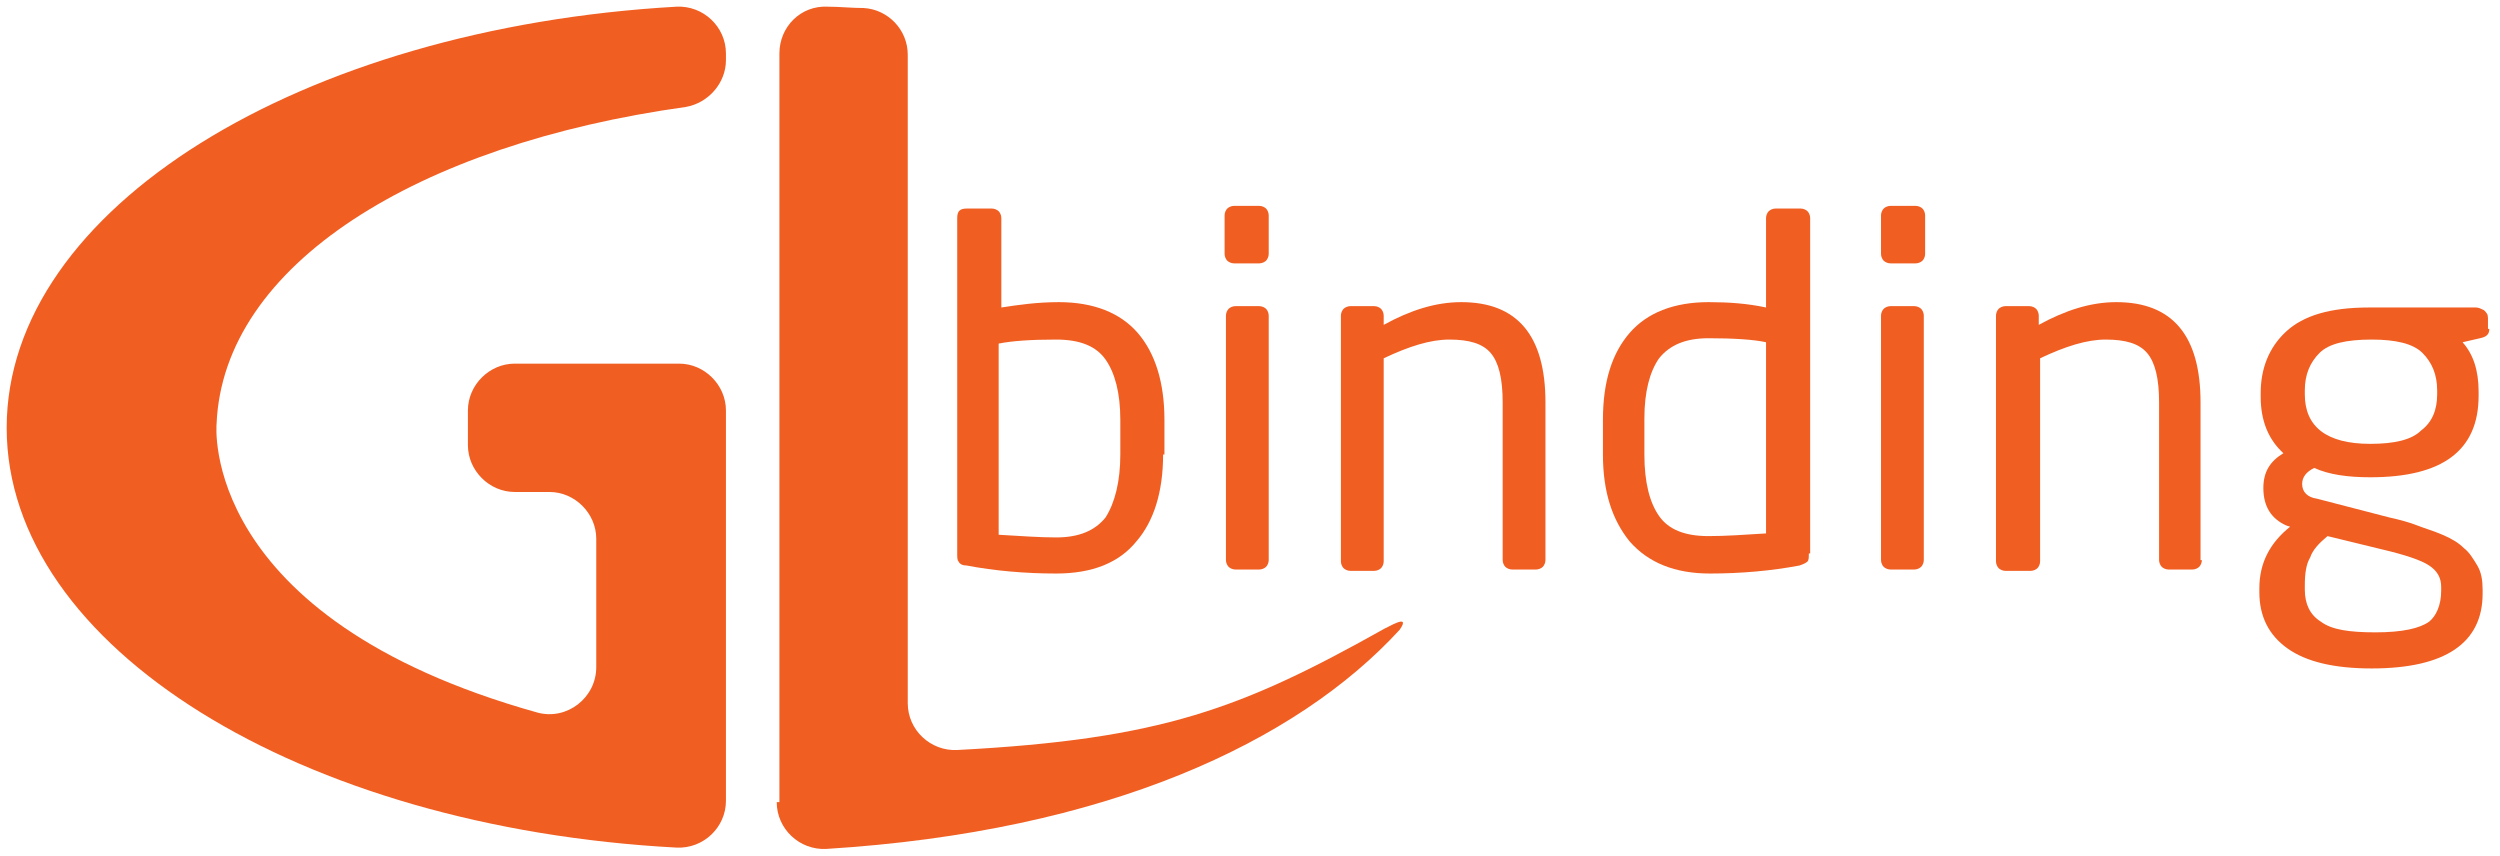
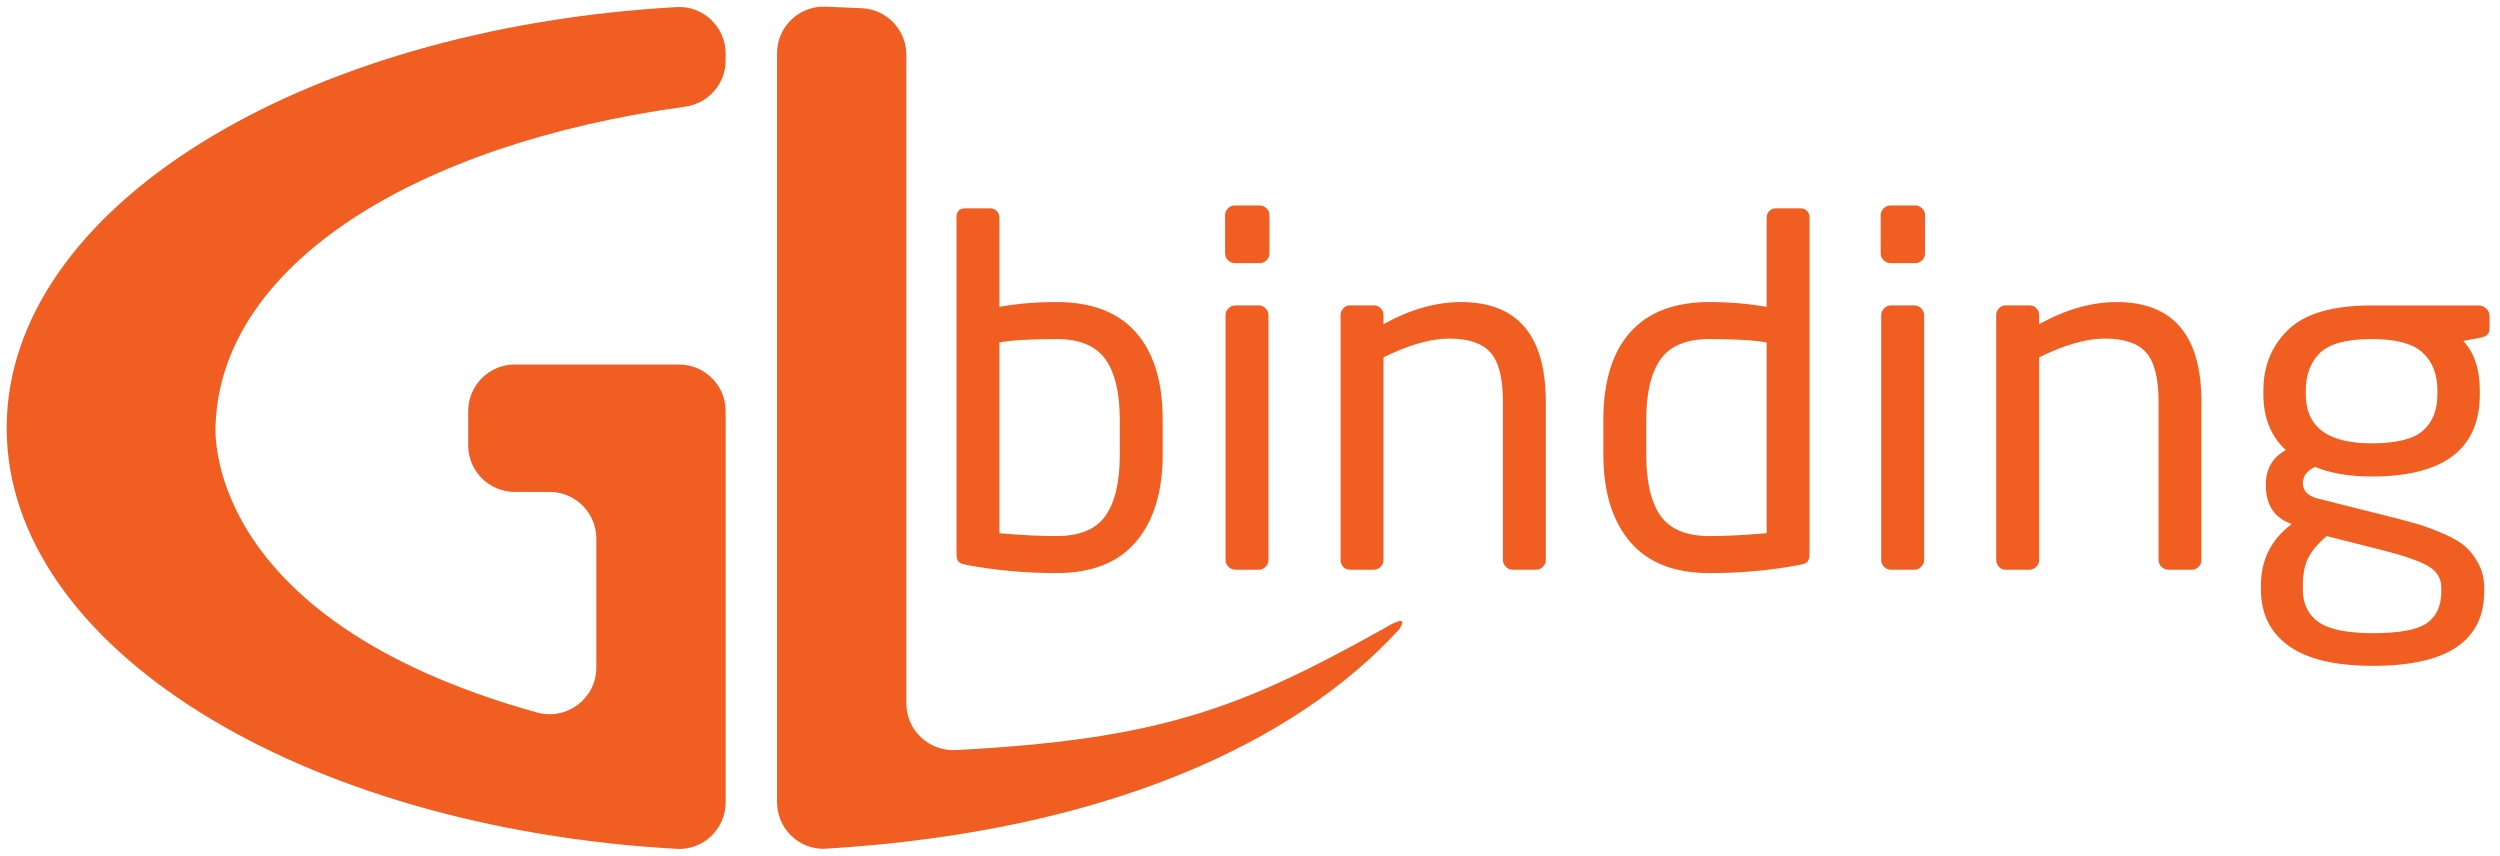
- <svg xmlns="http://www.w3.org/2000/svg" version="1.1" id="Layer_1" x="0px" y="0px" viewBox="0 0 187 64" enable-background="new 0 0 187 64" xml:space="preserve">
-   <path fill="#F15E22" d="M44.6,49.9v-9.6c0-1.9-1.6-3.5-3.5-3.5h-2.6c-1.9,0-3.5-1.6-3.5-3.5v-2.6c0-1.9,1.6-3.5,3.5-3.5h12.3  c1.9,0,3.5,1.6,3.5,3.5l0,29.2c0,2-1.7,3.6-3.7,3.5C22.5,61.9,0.5,48.4,0.5,32c0-16.4,22-29.9,50.1-31.5c2-0.1,3.7,1.5,3.7,3.5v0.5  c0,1.7-1.3,3.2-3,3.5c-20.1,2.8-34.6,11.8-35.1,23.7c0,0-1.4,14.5,24,21.6C42.4,53.9,44.6,52.2,44.6,49.9z" />
-   <path fill="#F15E22" d="M58.1,60c0,2,1.7,3.6,3.7,3.5c21-1.3,35.2-8,42.9-16.4c0.9-1.3-1-0.1-1.1-0.1c-10.7,6-16.7,8.3-32,9.1  c-2,0.1-3.7-1.5-3.7-3.5V4.1c0-1.9-1.5-3.4-3.3-3.5c-0.9,0-1.8-0.1-2.7-0.1c-2-0.1-3.6,1.5-3.6,3.5V60z" />
-   <path fill="#F15E22" d="M87,34c0,2.8-0.7,5-2,6.5c-1.3,1.6-3.3,2.4-6,2.4c-2.3,0-4.6-0.2-6.7-0.6c-0.3,0-0.5-0.1-0.6-0.3  c-0.1-0.1-0.1-0.3-0.1-0.6V16.3c0-0.5,0.2-0.7,0.7-0.7h1.9c0.2,0,0.4,0.1,0.5,0.2c0.1,0.1,0.2,0.3,0.2,0.5V23  c1.3-0.2,2.7-0.4,4.3-0.4c2.6,0,4.6,0.8,5.9,2.3c1.3,1.5,2,3.7,2,6.5V34z M83.8,34v-2.6c0-2-0.4-3.5-1.1-4.5c-0.7-1-1.9-1.5-3.7-1.5  c-1.9,0-3.3,0.1-4.3,0.3v14.3c1.7,0.1,3.1,0.2,4.3,0.2c1.7,0,2.9-0.5,3.7-1.5C83.4,37.6,83.8,36,83.8,34z" />
-   <path fill="#F15E22" d="M94.9,19c0,0.2-0.1,0.4-0.2,0.5c-0.1,0.1-0.3,0.2-0.5,0.2h-1.9c-0.2,0-0.4-0.1-0.5-0.2  c-0.1-0.1-0.2-0.3-0.2-0.5v-2.9c0-0.2,0.1-0.4,0.2-0.5c0.1-0.1,0.3-0.2,0.5-0.2h1.9c0.2,0,0.4,0.1,0.5,0.2c0.1,0.1,0.2,0.3,0.2,0.5  V19z M94.9,41.9c0,0.2-0.1,0.4-0.2,0.5c-0.1,0.1-0.3,0.2-0.5,0.2h-1.8c-0.2,0-0.4-0.1-0.5-0.2c-0.1-0.1-0.2-0.3-0.2-0.5V23.6  c0-0.2,0.1-0.4,0.2-0.5c0.1-0.1,0.3-0.2,0.5-0.2h1.8c0.2,0,0.4,0.1,0.5,0.2c0.1,0.1,0.2,0.3,0.2,0.5V41.9z" />
-   <path fill="#F15E22" d="M115.6,41.9c0,0.2-0.1,0.4-0.2,0.5c-0.1,0.1-0.3,0.2-0.5,0.2h-1.8c-0.2,0-0.4-0.1-0.5-0.2  c-0.1-0.1-0.2-0.3-0.2-0.5V30.1c0-1.8-0.3-3-0.9-3.7c-0.6-0.7-1.6-1-3.1-1c-1.4,0-3,0.5-4.9,1.4v15.2c0,0.2-0.1,0.4-0.2,0.5  c-0.1,0.1-0.3,0.2-0.5,0.2H101c-0.2,0-0.4-0.1-0.5-0.2c-0.1-0.1-0.2-0.3-0.2-0.5V23.6c0-0.2,0.1-0.4,0.2-0.5  c0.1-0.1,0.3-0.2,0.5-0.2h1.8c0.2,0,0.4,0.1,0.5,0.2c0.1,0.1,0.2,0.3,0.2,0.5v0.7c2-1.1,3.9-1.7,5.8-1.7c4.2,0,6.3,2.5,6.3,7.5V41.9  z" />
-   <path fill="#F15E22" d="M135.3,41.4c0,0.3,0,0.5-0.1,0.6c-0.1,0.1-0.3,0.2-0.6,0.3c-2.1,0.4-4.4,0.6-6.7,0.6c-2.6,0-4.6-0.8-6-2.4  c-1.3-1.6-2-3.7-2-6.5v-2.6c0-2.9,0.7-5,2-6.5c1.3-1.5,3.3-2.3,5.9-2.3c1.5,0,2.9,0.1,4.3,0.4v-6.7c0-0.2,0.1-0.4,0.2-0.5  c0.1-0.1,0.3-0.2,0.5-0.2h1.9c0.2,0,0.4,0.1,0.5,0.2c0.1,0.1,0.2,0.3,0.2,0.5V41.4z M132.1,39.9V25.6c-0.9-0.2-2.4-0.3-4.3-0.3  c-1.7,0-2.9,0.5-3.7,1.5c-0.7,1-1.1,2.5-1.1,4.5V34c0,2.1,0.4,3.6,1.1,4.6c0.7,1,1.9,1.5,3.7,1.5C129.1,40.1,130.5,40,132.1,39.9z" />
-   <path fill="#F15E22" d="M144,19c0,0.2-0.1,0.4-0.2,0.5c-0.1,0.1-0.3,0.2-0.5,0.2h-1.9c-0.2,0-0.4-0.1-0.5-0.2  c-0.1-0.1-0.2-0.3-0.2-0.5v-2.9c0-0.2,0.1-0.4,0.2-0.5c0.1-0.1,0.3-0.2,0.5-0.2h1.9c0.2,0,0.4,0.1,0.5,0.2c0.1,0.1,0.2,0.3,0.2,0.5  V19z M143.9,41.9c0,0.2-0.1,0.4-0.2,0.5c-0.1,0.1-0.3,0.2-0.5,0.2h-1.8c-0.2,0-0.4-0.1-0.5-0.2c-0.1-0.1-0.2-0.3-0.2-0.5V23.6  c0-0.2,0.1-0.4,0.2-0.5c0.1-0.1,0.3-0.2,0.5-0.2h1.8c0.2,0,0.4,0.1,0.5,0.2c0.1,0.1,0.2,0.3,0.2,0.5V41.9z" />
-   <path fill="#F15E22" d="M164.7,41.9c0,0.2-0.1,0.4-0.2,0.5c-0.1,0.1-0.3,0.2-0.5,0.2h-1.8c-0.2,0-0.4-0.1-0.5-0.2  c-0.1-0.1-0.2-0.3-0.2-0.5V30.1c0-1.8-0.3-3-0.9-3.7c-0.6-0.7-1.6-1-3.1-1c-1.4,0-3,0.5-4.9,1.4v15.2c0,0.2-0.1,0.4-0.2,0.5  c-0.1,0.1-0.3,0.2-0.5,0.2H150c-0.2,0-0.4-0.1-0.5-0.2c-0.1-0.1-0.2-0.3-0.2-0.5V23.6c0-0.2,0.1-0.4,0.2-0.5  c0.1-0.1,0.3-0.2,0.5-0.2h1.8c0.2,0,0.4,0.1,0.5,0.2c0.1,0.1,0.2,0.3,0.2,0.5v0.7c2-1.1,3.9-1.7,5.8-1.7c4.2,0,6.3,2.5,6.3,7.5V41.9  z" />
-   <path fill="#F15E22" d="M186.2,24.6c0,0.4-0.2,0.6-0.7,0.7l-1.3,0.3c0.8,0.9,1.2,2.1,1.2,3.7v0.3c0,4.1-2.7,6.1-8.1,6.1  c-1.7,0-3.1-0.2-4.2-0.7c-0.6,0.3-0.9,0.7-0.9,1.2c0,0.6,0.4,1,1.1,1.1l5.4,1.4c0.9,0.2,1.6,0.4,2.1,0.6c0.5,0.2,1.2,0.4,1.9,0.7  c0.7,0.3,1.2,0.6,1.6,1c0.4,0.3,0.7,0.8,1,1.3s0.4,1.1,0.4,1.8v0.3c0,3.7-2.8,5.6-8.3,5.6c-2.8,0-4.9-0.5-6.3-1.5  c-1.4-1-2.1-2.4-2.1-4.2v-0.3c0-1.9,0.8-3.4,2.3-4.6l-0.3-0.1c-1.1-0.5-1.7-1.4-1.7-2.8v0c0-1.2,0.5-2,1.5-2.6  c-1.1-1-1.7-2.4-1.7-4.2v-0.3c0-1.8,0.6-3.4,1.9-4.6c1.3-1.2,3.3-1.8,6.2-1.8h8c0.2,0,0.4,0.1,0.6,0.2c0.2,0.2,0.3,0.3,0.3,0.6V24.6  z M182.6,44.2v-0.3c0-0.7-0.3-1.2-0.9-1.6c-0.6-0.4-1.8-0.8-3.5-1.2l-4.1-1c-0.6,0.5-1.1,1-1.3,1.6c-0.3,0.5-0.4,1.2-0.4,2.1v0.3  c0,1.1,0.4,1.9,1.2,2.4c0.8,0.6,2.1,0.8,4.1,0.8c2,0,3.3-0.3,4-0.8C182.2,46.1,182.6,45.3,182.6,44.2z M182.3,29.5v-0.3  c0-1.2-0.4-2.1-1.1-2.8c-0.7-0.7-2-1-3.8-1c-1.9,0-3.2,0.3-3.9,1c-0.7,0.7-1.1,1.6-1.1,2.8v0.3c0,2.4,1.6,3.7,4.9,3.7  c1.8,0,3.1-0.3,3.8-1C181.9,31.6,182.3,30.7,182.3,29.5z" />
+ <svg xmlns="http://www.w3.org/2000/svg" version="1.1" id="Layer_1" x="0px" y="0px" viewBox="0 0 186.981 64" enable-background="new 0 0 186.981 64" xml:space="preserve">
+   <path fill="#F15E22" d="M44.6,49.928v-9.645c0-1.928-1.563-3.49-3.49-3.49h-2.604  c-1.928,0-3.49-1.563-3.49-3.49V30.752c0-1.928,1.563-3.49,3.49-3.49h12.277c1.928,0,3.49,1.563,3.49,3.49  l-0,29.25c0,1.992-1.666,3.599-3.655,3.487C22.48,61.908,0.5,48.418,0.5,32.009  c0-16.408,21.98-29.899,50.118-31.48c1.989-0.112,3.655,1.495,3.655,3.487v0.507c0,1.75-1.299,3.219-3.033,3.457  c-20.128,2.762-34.64,11.774-35.113,23.72c0,0-1.398,14.502,24.03,21.589  C42.387,53.91,44.6,52.242,44.6,49.928z" />
+   <path fill="#F15E22" d="M58.115,59.99c0,1.998,1.675,3.608,3.668,3.486c21.014-1.278,35.192-7.996,42.877-16.421  c0.854-1.309-1.046-0.109-1.139-0.057c-10.653,5.951-16.705,8.302-32.029,9.102  c-2.009,0.105-3.704-1.473-3.704-3.485V4.102c0-1.856-1.452-3.39-3.305-3.486c-0.897-0.046-1.837-0.086-2.747-0.119  c-1.978-0.072-3.621,1.509-3.621,3.488V59.99z" />
+   <path fill="#F15E22" d="M86.96,33.985c0,2.78-0.663,4.954-1.987,6.523c-1.325,1.57-3.312,2.354-5.961,2.354  c-2.333,0-4.57-0.204-6.708-0.611c-0.316-0.048-0.523-0.131-0.62-0.252c-0.097-0.12-0.146-0.311-0.146-0.575  V16.266c0-0.455,0.219-0.683,0.656-0.683h1.86c0.194,0,0.358,0.066,0.492,0.197  c0.133,0.132,0.2,0.294,0.2,0.485v6.685c1.312-0.239,2.734-0.359,4.266-0.359c2.626,0,4.606,0.755,5.943,2.265  c1.336,1.509,2.005,3.69,2.005,6.541V33.985z M83.751,33.985V31.397c0-2.013-0.359-3.522-1.075-4.528  c-0.717-1.006-1.939-1.51-3.665-1.51c-1.92,0-3.342,0.085-4.266,0.252v14.269  c1.653,0.144,3.075,0.215,4.266,0.215c1.726,0,2.947-0.503,3.665-1.509C83.392,37.579,83.751,36.046,83.751,33.985  z" />
+   <path fill="#F15E22" d="M94.944,18.961c0,0.192-0.073,0.359-0.219,0.503c-0.146,0.144-0.316,0.216-0.51,0.216h-1.86  c-0.195,0-0.364-0.072-0.51-0.216c-0.146-0.144-0.219-0.311-0.219-0.503v-2.876c0-0.191,0.073-0.359,0.219-0.503  c0.146-0.144,0.315-0.216,0.51-0.216h1.86c0.194,0,0.364,0.072,0.51,0.216c0.146,0.144,0.219,0.311,0.219,0.503  V18.961z M94.871,41.892c0,0.192-0.073,0.359-0.219,0.503c-0.146,0.144-0.316,0.216-0.511,0.216h-1.75  c-0.195,0-0.365-0.072-0.51-0.216c-0.146-0.144-0.219-0.311-0.219-0.503V23.562c0-0.192,0.073-0.359,0.219-0.503  c0.145-0.144,0.315-0.216,0.51-0.216h1.75c0.194,0,0.365,0.072,0.511,0.216c0.145,0.144,0.219,0.311,0.219,0.503  V41.892z" />
+   <path fill="#F15E22" d="M115.616,41.892c0,0.192-0.073,0.359-0.219,0.503c-0.146,0.144-0.316,0.216-0.511,0.216h-1.75  c-0.195,0-0.364-0.072-0.51-0.216c-0.146-0.144-0.219-0.311-0.219-0.503V30.067c0-1.773-0.31-3.007-0.93-3.702  c-0.62-0.695-1.647-1.042-3.081-1.042c-1.385,0-3.026,0.467-4.922,1.402v15.168c0,0.192-0.073,0.359-0.219,0.503  c-0.145,0.144-0.316,0.216-0.51,0.216h-1.787c-0.195,0-0.359-0.072-0.492-0.216  c-0.134-0.144-0.201-0.311-0.201-0.503V23.562c0-0.192,0.067-0.359,0.201-0.503  c0.133-0.144,0.297-0.216,0.492-0.216h1.823c0.194,0,0.358,0.072,0.492,0.216c0.133,0.144,0.2,0.311,0.2,0.503  v0.683c1.993-1.102,3.925-1.653,5.797-1.653c4.229,0,6.344,2.492,6.344,7.476V41.892z" />
+   <path fill="#F15E22" d="M135.34,41.425c0,0.264-0.049,0.456-0.146,0.575c-0.097,0.12-0.304,0.204-0.62,0.252  c-2.139,0.407-4.375,0.611-6.708,0.611c-2.649,0-4.637-0.784-5.961-2.354c-1.325-1.569-1.987-3.744-1.987-6.523  V31.397c0-2.851,0.668-5.032,2.005-6.541c1.336-1.51,3.318-2.265,5.943-2.265c1.482,0,2.904,0.12,4.266,0.359  v-6.685c0-0.191,0.067-0.353,0.201-0.485c0.133-0.131,0.297-0.197,0.492-0.197h1.859  c0.194,0,0.352,0.066,0.474,0.197c0.121,0.132,0.182,0.294,0.182,0.485V41.425z M132.132,39.879v-14.269  c-0.948-0.167-2.37-0.252-4.266-0.252c-1.726,0-2.947,0.503-3.664,1.51c-0.717,1.006-1.076,2.516-1.076,4.528  v2.588c0,2.061,0.358,3.594,1.076,4.601c0.717,1.006,1.938,1.509,3.664,1.509  C129.056,40.095,130.479,40.023,132.132,39.879z" />
+   <path fill="#F15E22" d="M143.98,18.961c0,0.192-0.073,0.359-0.219,0.503c-0.146,0.144-0.316,0.216-0.51,0.216h-1.86  c-0.195,0-0.364-0.072-0.51-0.216c-0.146-0.144-0.219-0.311-0.219-0.503v-2.876c0-0.191,0.073-0.359,0.219-0.503  c0.146-0.144,0.315-0.216,0.51-0.216h1.86c0.194,0,0.364,0.072,0.51,0.216c0.146,0.144,0.219,0.311,0.219,0.503  V18.961z M143.908,41.892c0,0.192-0.073,0.359-0.219,0.503c-0.146,0.144-0.316,0.216-0.511,0.216h-1.75  c-0.195,0-0.365-0.072-0.51-0.216c-0.146-0.144-0.219-0.311-0.219-0.503V23.562c0-0.192,0.073-0.359,0.219-0.503  c0.145-0.144,0.315-0.216,0.51-0.216h1.75c0.194,0,0.365,0.072,0.511,0.216c0.145,0.144,0.219,0.311,0.219,0.503  V41.892z" />
+   <path fill="#F15E22" d="M164.653,41.892c0,0.192-0.073,0.359-0.219,0.503c-0.146,0.144-0.316,0.216-0.511,0.216h-1.75  c-0.195,0-0.364-0.072-0.51-0.216c-0.146-0.144-0.219-0.311-0.219-0.503V30.067c0-1.773-0.31-3.007-0.93-3.702  c-0.62-0.695-1.647-1.042-3.081-1.042c-1.385,0-3.026,0.467-4.922,1.402v15.168c0,0.192-0.073,0.359-0.219,0.503  c-0.145,0.144-0.316,0.216-0.51,0.216h-1.787c-0.195,0-0.359-0.072-0.492-0.216  c-0.134-0.144-0.201-0.311-0.201-0.503V23.562c0-0.192,0.067-0.359,0.201-0.503  c0.133-0.144,0.297-0.216,0.492-0.216h1.823c0.194,0,0.358,0.072,0.492,0.216c0.133,0.144,0.2,0.311,0.2,0.503  v0.683c1.993-1.102,3.925-1.653,5.797-1.653c4.229,0,6.344,2.492,6.344,7.476V41.892z" />
+   <path fill="#F15E22" d="M186.2,24.568c0,0.383-0.219,0.611-0.657,0.683l-1.312,0.252  c0.826,0.863,1.24,2.097,1.24,3.702v0.288c0,4.097-2.698,6.146-8.094,6.146c-1.653,0-3.062-0.239-4.229-0.719  c-0.608,0.288-0.911,0.695-0.911,1.222c0,0.575,0.377,0.959,1.13,1.15l5.433,1.366  c0.875,0.216,1.586,0.408,2.133,0.575c0.547,0.168,1.167,0.401,1.859,0.701c0.693,0.3,1.227,0.617,1.604,0.953  c0.377,0.336,0.705,0.767,0.984,1.294s0.419,1.114,0.419,1.761v0.287c0,3.714-2.771,5.571-8.312,5.571  c-2.82,0-4.922-0.498-6.308-1.492c-1.385-0.995-2.078-2.402-2.078-4.223v-0.324c0-1.892,0.766-3.414,2.297-4.564  l-0.255-0.108c-1.119-0.479-1.677-1.413-1.677-2.803V36.249c0-1.173,0.498-2.036,1.495-2.587  c-1.118-1.03-1.677-2.42-1.677-4.169v-0.288c0-1.845,0.625-3.366,1.878-4.564  c1.252-1.198,3.323-1.797,6.216-1.797h7.984c0.219,0,0.413,0.078,0.584,0.234  c0.169,0.156,0.255,0.341,0.255,0.557V24.568z M182.59,44.228v-0.287c0-0.671-0.316-1.199-0.948-1.581  c-0.632-0.383-1.799-0.791-3.5-1.222l-4.12-1.042c-0.608,0.503-1.057,1.024-1.349,1.563  c-0.292,0.54-0.438,1.24-0.438,2.103v0.324c0,1.078,0.395,1.893,1.185,2.444c0.79,0.551,2.145,0.827,4.065,0.827  c1.969,0,3.312-0.252,4.029-0.754C182.231,46.097,182.59,45.307,182.59,44.228z M182.299,29.492v-0.288  c0-1.198-0.365-2.139-1.094-2.821c-0.729-0.683-2.005-1.024-3.828-1.024c-1.872,0-3.16,0.348-3.865,1.042  c-0.705,0.695-1.057,1.629-1.057,2.803v0.288c0,2.444,1.641,3.666,4.922,3.666c1.847,0,3.129-0.317,3.846-0.953  C181.94,31.571,182.299,30.666,182.299,29.492z" />
</svg>
